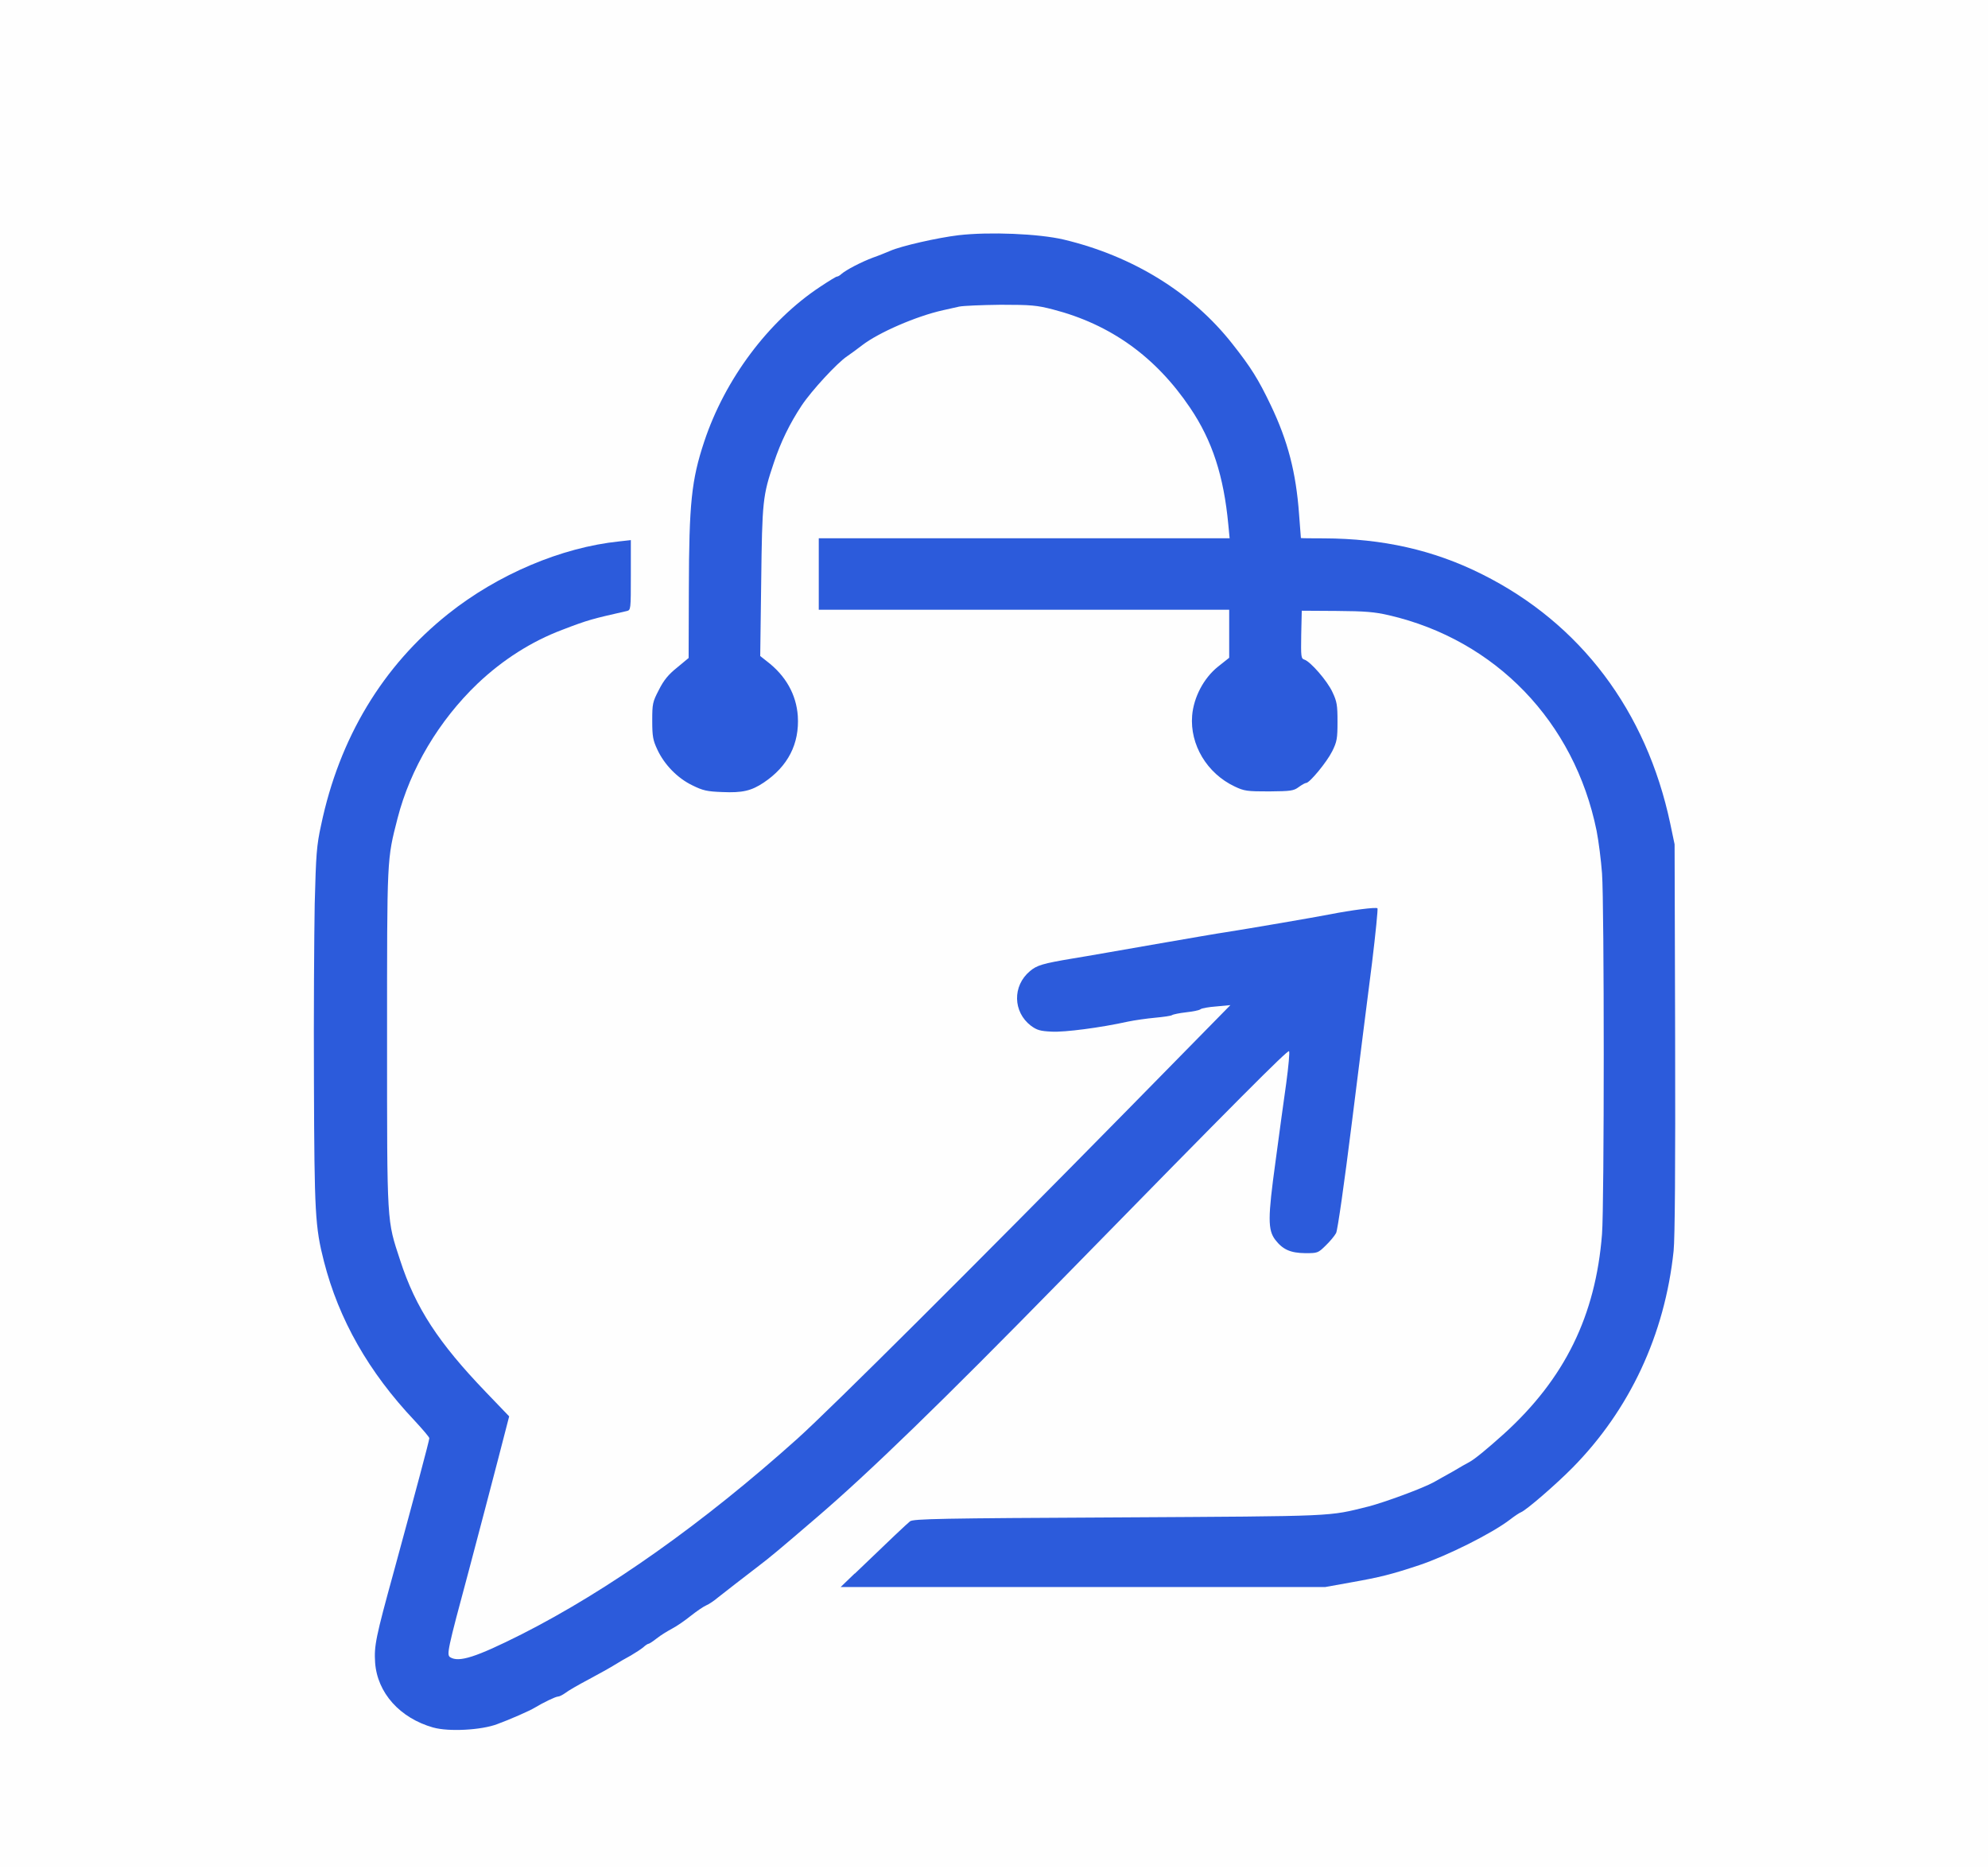
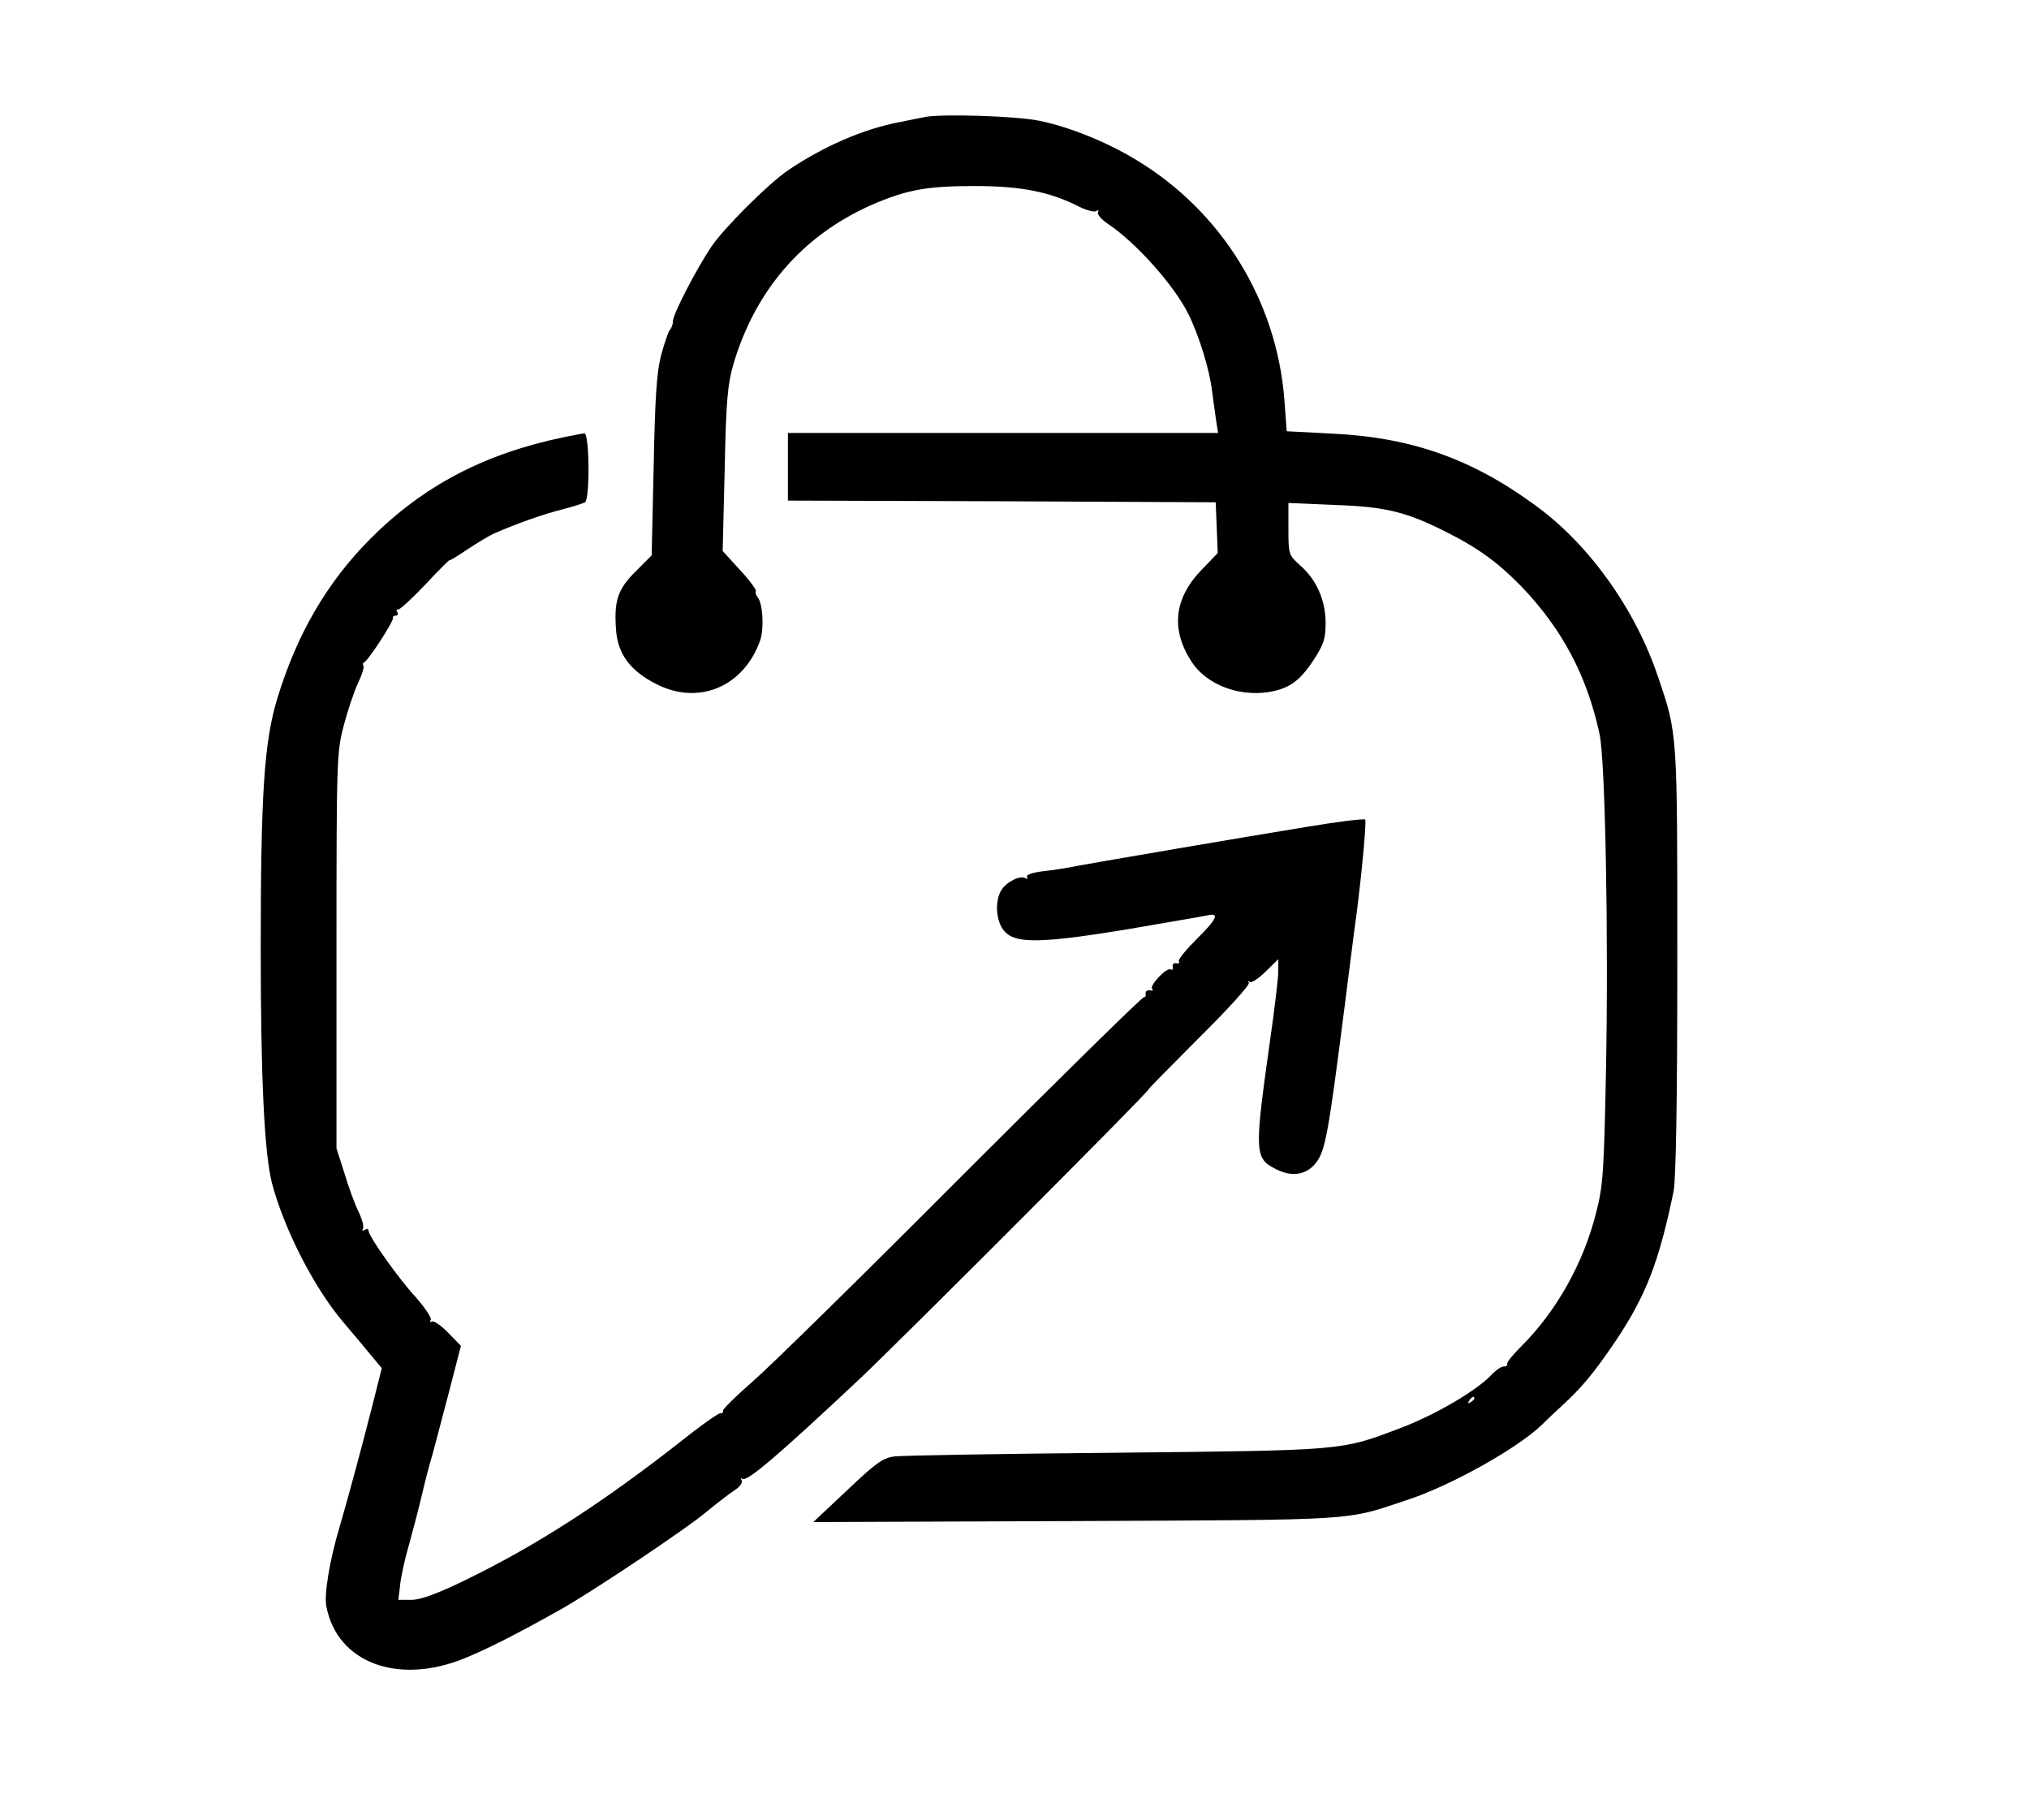
- <svg xmlns="http://www.w3.org/2000/svg" version="1.0" width="183px" height="172px" viewBox="0 0 183 172" preserveAspectRatio="xMidYMid meet">
-   <g fill="#fefefe">
-     <path d="M0 85.95 l0 -85.95 91.50 0 91.50 0 0 85.95 0 85.95 -91.50 0 -91.50 0 0 -85.95z m45.02 72.28 c1.07 -0.36 3.17 -1.27 3.67 -1.59 0.75 -0.45 1.92 -1.02 2.13 -1.02 0.14 0 0.43 -0.16 0.68 -0.33 0.23 -0.19 1.20 -0.75 2.15 -1.25 0.94 -0.50 2.03 -1.11 2.41 -1.35 0.38 -0.24 1.04 -0.62 1.47 -0.85 0.43 -0.24 0.94 -0.57 1.14 -0.75 0.19 -0.19 0.42 -0.33 0.49 -0.33 0.07 0 0.42 -0.23 0.76 -0.50 0.35 -0.28 0.99 -0.68 1.42 -0.90 0.43 -0.23 1.20 -0.76 1.72 -1.18 0.52 -0.42 1.16 -0.85 1.40 -0.95 0.24 -0.10 0.76 -0.45 1.13 -0.76 0.75 -0.59 2.24 -1.75 3.73 -2.89 1.80 -1.37 6.50 -5.41 9.44 -8.13 4.83 -4.47 8.53 -8.09 15.11 -14.82 3.69 -3.78 10.61 -10.81 15.35 -15.65 8.47 -8.61 8.66 -8.80 9.32 -8.80 l0.68 0 0 0.85 c0 0.47 -0.28 2.79 -0.61 5.16 -1.13 8.08 -1.32 9.83 -1.21 10.40 0.23 1.27 2.18 2.56 3.24 2.15 0.45 -0.17 1.56 -1.28 1.85 -1.87 0.10 -0.21 0.62 -3.83 1.14 -8.06 0.52 -4.23 1.30 -10.40 1.73 -13.74 0.43 -3.33 0.78 -6.24 0.78 -6.46 0 -0.42 -0.03 -0.42 -0.99 -0.31 -0.55 0.07 -1.54 0.23 -2.22 0.36 -1.13 0.23 -2.74 0.50 -7.02 1.21 -0.90 0.16 -2.08 0.35 -2.60 0.43 -0.52 0.07 -3.41 0.57 -6.41 1.09 -3 0.52 -6.43 1.13 -7.63 1.32 -1.20 0.21 -2.46 0.45 -2.82 0.55 -0.85 0.23 -1.72 1.01 -2.10 1.85 -0.29 0.66 -0.29 0.71 0.03 1.46 0.43 0.99 1.37 1.72 2.34 1.82 0.73 0.09 4.30 -0.40 6.53 -0.90 0.62 -0.14 1.75 -0.29 2.51 -0.36 0.76 -0.07 1.47 -0.17 1.56 -0.24 0.10 -0.07 0.68 -0.19 1.30 -0.26 0.62 -0.07 1.21 -0.21 1.33 -0.29 0.12 -0.09 0.99 -0.21 1.96 -0.26 l1.73 -0.10 0 0.57 c0 0.50 -0.88 1.46 -9.39 10.10 -13.98 14.24 -27.24 27.45 -30.36 30.26 -8.66 7.78 -17.40 13.97 -25.41 18.02 -3.81 1.92 -4.75 2.27 -6.19 2.27 -0.64 0 -1.28 -0.07 -1.42 -0.16 -0.47 -0.29 -0.09 -2.43 1.63 -8.77 0.92 -3.43 2.10 -7.90 2.63 -9.91 l0.95 -3.69 -2.04 -2.11 c-4.26 -4.47 -6.38 -7.71 -7.78 -12.03 -1.27 -3.81 -1.21 -3.02 -1.21 -20.95 0 -17.47 -0.03 -16.90 0.97 -20.80 1.16 -4.54 3.80 -8.98 7.37 -12.39 2.30 -2.18 4.96 -3.88 7.78 -4.94 2.39 -0.92 2.74 -1.01 5.94 -1.73 0.38 -0.09 0.38 -0.14 0.38 -2.69 l0 -2.60 -0.64 0 c-2.62 0.02 -8.82 2.32 -12.36 4.59 -8.25 5.29 -13.66 14 -14.90 24.07 -0.12 1.02 -0.19 6.62 -0.19 16.46 0 12.39 0.05 15.23 0.26 16.77 0.95 6.67 3.88 12.51 8.98 17.90 1.23 1.30 1.35 1.49 1.35 2.13 0 0.69 -0.64 3.19 -3.28 12.82 -0.78 2.81 -1.49 5.60 -1.61 6.20 -0.26 1.46 0 2.65 0.90 4.04 1.80 2.79 5.58 3.99 8.98 2.81z m78.83 -13.10 c2.69 -0.49 3.67 -0.73 6.29 -1.59 2.53 -0.85 6.64 -2.89 8.34 -4.19 0.42 -0.31 0.88 -0.62 1.02 -0.68 0.49 -0.19 3.19 -2.53 4.73 -4.09 5.25 -5.32 8.49 -12.23 9.31 -19.96 0.12 -1.13 0.17 -7.63 0.14 -19.05 l-0.05 -17.33 -0.40 -1.91 c-2.20 -10.38 -8.27 -18.42 -17.31 -22.94 -4.45 -2.24 -9.17 -3.29 -14.56 -3.31 -1.18 0 -2.13 -0.02 -2.13 -0.03 0 -0.03 -0.09 -1.02 -0.17 -2.22 -0.28 -3.81 -1.02 -6.69 -2.60 -10 -2.70 -5.70 -6.65 -9.81 -12.13 -12.67 -6.13 -3.21 -12.62 -3.97 -19.36 -2.29 -1.06 0.28 -2.18 0.61 -2.51 0.75 -0.31 0.14 -1.02 0.43 -1.58 0.62 -1.07 0.40 -2.44 1.11 -2.91 1.51 -0.14 0.14 -0.33 0.24 -0.42 0.24 -0.07 0 -0.76 0.42 -1.54 0.94 -4.75 3.14 -8.75 8.49 -10.66 14.23 -1.18 3.55 -1.40 5.68 -1.42 13.60 l-0.02 6.33 -1.06 0.88 c-2.17 1.77 -2.86 4.28 -1.82 6.52 1.32 2.82 4.73 4.59 7.30 3.76 1.99 -0.62 3.76 -2.48 4.38 -4.57 0.61 -2.13 -0.42 -4.57 -2.63 -6.26 l-0.62 -0.49 0.09 -7.37 c0.09 -8.02 0.12 -8.37 1.16 -11.45 0.64 -1.92 1.47 -3.62 2.56 -5.27 0.92 -1.37 3.28 -3.93 4.19 -4.54 0.33 -0.23 0.95 -0.69 1.39 -1.02 1.51 -1.16 4.97 -2.67 7.45 -3.22 0.43 -0.09 1.09 -0.24 1.47 -0.33 0.38 -0.09 2.34 -0.16 4.35 -0.17 3.36 0 3.81 0.03 5.32 0.43 7.57 1.96 13.50 7.85 15.44 15.35 0.42 1.61 0.80 4.49 0.80 5.96 l0 0.78 -18.89 0 -18.89 0 0 2.77 0 2.77 18.89 0 18.89 0 0 2.74 0 2.72 -1.02 0.81 c-0.78 0.62 -1.16 1.09 -1.63 2.03 -0.80 1.59 -0.92 2.36 -0.55 3.60 0.55 1.94 1.89 3.52 3.71 4.37 0.85 0.40 1.18 0.45 2.67 0.43 1.46 -0.02 1.77 -0.07 2.20 -0.38 0.28 -0.21 0.57 -0.38 0.68 -0.38 0.31 0 1.91 -1.92 2.39 -2.91 0.68 -1.37 0.68 -2.98 0.02 -4.42 -0.49 -1.04 -2.03 -2.81 -2.58 -2.98 -0.31 -0.10 -0.33 -0.28 -0.29 -2.82 l0.05 -2.72 3.73 0.02 c3.19 0.02 3.95 0.07 5.35 0.40 7.57 1.77 13.73 6.69 17.02 13.60 1.51 3.19 2.30 6.27 2.58 10.14 0.21 2.88 0.21 31.56 0 34.24 -0.59 7.52 -3.43 13.31 -9.03 18.39 -1.58 1.42 -2.70 2.34 -3.19 2.60 -0.19 0.09 -0.88 0.49 -1.52 0.87 -0.66 0.36 -1.44 0.81 -1.73 0.97 -1.06 0.57 -4.56 1.85 -6.01 2.24 -3.80 0.94 -2.70 0.88 -22.98 1.01 -16.43 0.09 -18.94 0.14 -19.24 0.36 -0.17 0.14 -1.11 1.01 -2.06 1.92 -0.95 0.92 -2.08 1.98 -2.51 2.37 l-0.78 0.71 21.26 0.02 21.26 0 2.39 -0.43z" />
-   </g>
-   <g fill="#2c5bdb">
-     <path d="M39.88 159 c-3.07 -0.87 -5.15 -3.19 -5.35 -5.98 -0.10 -1.54 0.05 -2.30 1.73 -8.40 1.96 -7.19 3.26 -12.04 3.26 -12.25 0 -0.10 -0.61 -0.81 -1.35 -1.61 -4.23 -4.47 -6.98 -9.31 -8.35 -14.66 -0.81 -3.17 -0.88 -4.44 -0.92 -16.45 -0.03 -6.24 0.02 -13.66 0.07 -16.46 0.12 -4.56 0.17 -5.35 0.59 -7.26 1.68 -8.02 5.67 -14.63 11.70 -19.43 4.57 -3.64 10.43 -6.12 15.74 -6.67 l1.07 -0.12 0 3.22 c0 3.19 0 3.22 -0.38 3.31 -3.21 0.73 -3.55 0.81 -5.94 1.73 -2.82 1.06 -5.48 2.76 -7.78 4.94 -3.57 3.41 -6.20 7.85 -7.37 12.39 -0.99 3.88 -0.97 3.38 -0.97 20.28 0 17.35 -0.03 16.64 1.21 20.43 1.42 4.37 3.52 7.57 7.88 12.11 l2.15 2.24 -0.99 3.83 c-0.55 2.11 -1.77 6.78 -2.72 10.35 -1.98 7.35 -2.06 7.76 -1.72 7.99 0.81 0.50 2.37 0 6.57 -2.11 8.01 -4.06 16.74 -10.24 25.41 -18.02 3.12 -2.81 16.41 -16.05 30.41 -30.29 l9.43 -9.60 -1.28 0.12 c-0.71 0.05 -1.37 0.17 -1.47 0.26 -0.10 0.09 -0.69 0.21 -1.32 0.28 -0.62 0.07 -1.20 0.19 -1.30 0.26 -0.09 0.07 -0.80 0.17 -1.56 0.24 -0.76 0.07 -1.89 0.23 -2.51 0.36 -2.48 0.55 -5.82 0.99 -7.02 0.92 -1.06 -0.05 -1.35 -0.14 -1.91 -0.55 -1.65 -1.27 -1.70 -3.66 -0.09 -5.01 0.64 -0.55 1.18 -0.71 3.99 -1.18 1.20 -0.19 4.63 -0.80 7.63 -1.32 3 -0.52 5.89 -1.02 6.41 -1.09 2.24 -0.35 8.18 -1.37 9.62 -1.65 1.92 -0.38 4.25 -0.68 4.35 -0.55 0.05 0.05 -0.17 2.30 -0.50 5.01 -0.35 2.70 -1.18 9.31 -1.85 14.66 -0.71 5.68 -1.32 9.96 -1.46 10.22 -0.14 0.26 -0.57 0.78 -0.97 1.16 -0.69 0.68 -0.75 0.69 -1.87 0.69 -1.37 -0.02 -2.06 -0.33 -2.76 -1.23 -0.69 -0.92 -0.69 -2.01 0.02 -7.17 0.33 -2.43 0.76 -5.68 0.99 -7.24 0.21 -1.54 0.33 -2.88 0.26 -2.95 -0.14 -0.12 -4.63 4.37 -21.02 21.12 -10.88 11.11 -17.66 17.69 -22.49 21.82 -3.41 2.93 -4.35 3.71 -5.29 4.42 -1.49 1.14 -2.98 2.30 -3.73 2.89 -0.36 0.31 -0.88 0.66 -1.13 0.76 -0.24 0.10 -0.88 0.54 -1.40 0.95 -0.52 0.42 -1.28 0.95 -1.72 1.18 -0.43 0.23 -1.07 0.62 -1.42 0.90 -0.35 0.28 -0.69 0.50 -0.76 0.50 -0.07 0 -0.29 0.14 -0.49 0.33 -0.21 0.17 -0.71 0.50 -1.14 0.75 -0.43 0.23 -1.09 0.61 -1.47 0.85 -0.38 0.24 -1.47 0.85 -2.41 1.35 -0.95 0.50 -1.92 1.06 -2.15 1.25 -0.24 0.17 -0.54 0.33 -0.68 0.33 -0.21 0 -1.39 0.57 -2.13 1.02 -0.45 0.28 -2.29 1.09 -3.47 1.52 -1.46 0.55 -4.45 0.71 -5.87 0.31z" />
-     <path d="M78.68 144.84 c3.24 -3.12 4.78 -4.57 5.09 -4.82 0.29 -0.23 2.81 -0.28 19.24 -0.36 20.28 -0.12 19.18 -0.07 22.98 -1.01 1.46 -0.38 4.96 -1.66 6.01 -2.24 0.29 -0.16 1.07 -0.61 1.73 -0.97 0.64 -0.38 1.33 -0.78 1.52 -0.87 0.49 -0.26 1.61 -1.18 3.19 -2.60 5.60 -5.08 8.44 -10.87 9.03 -18.39 0.21 -2.69 0.21 -30.33 0 -33.20 -0.09 -1.20 -0.31 -2.96 -0.50 -3.92 -2.04 -10.03 -9.29 -17.55 -19.10 -19.83 -1.33 -0.31 -2.20 -0.38 -4.83 -0.40 l-3.21 -0.02 -0.05 2.20 c-0.03 2.03 -0.02 2.20 0.29 2.30 0.55 0.17 2.10 1.94 2.58 2.98 0.42 0.88 0.47 1.21 0.47 2.74 0 1.54 -0.05 1.84 -0.49 2.72 -0.49 0.99 -2.08 2.91 -2.39 2.91 -0.10 0 -0.40 0.17 -0.69 0.38 -0.47 0.35 -0.73 0.38 -2.72 0.40 -2.03 0 -2.29 -0.03 -3.17 -0.45 -2.55 -1.20 -4.14 -3.85 -3.92 -6.53 0.14 -1.68 1.06 -3.45 2.39 -4.51 l1.02 -0.81 0 -2.20 0 -2.22 -18.89 0 -18.89 0 0 -3.29 0 -3.29 18.91 0 18.91 0 -0.12 -1.25 c-0.42 -4.47 -1.47 -7.73 -3.52 -10.76 -3.17 -4.70 -7.33 -7.68 -12.63 -9.05 -1.47 -0.38 -1.99 -0.43 -4.80 -0.43 -1.72 0.02 -3.45 0.09 -3.83 0.17 -0.38 0.09 -1.04 0.24 -1.47 0.33 -2.48 0.55 -5.94 2.06 -7.45 3.22 -0.43 0.33 -1.06 0.80 -1.39 1.02 -0.92 0.61 -3.28 3.17 -4.19 4.54 -1.09 1.65 -1.92 3.34 -2.56 5.27 -1.02 3.03 -1.07 3.48 -1.16 10.93 l-0.09 6.85 0.62 0.49 c1.73 1.32 2.70 3.05 2.84 5.03 0.16 2.55 -0.90 4.63 -3.14 6.13 -1.14 0.76 -1.96 0.95 -3.80 0.87 -1.42 -0.05 -1.80 -0.14 -2.77 -0.62 -1.37 -0.66 -2.58 -1.91 -3.22 -3.29 -0.40 -0.85 -0.47 -1.21 -0.47 -2.65 0 -1.56 0.03 -1.73 0.61 -2.84 0.45 -0.90 0.88 -1.42 1.68 -2.06 l1.06 -0.88 0.02 -6.33 c0.02 -7.92 0.24 -10.05 1.42 -13.60 1.91 -5.74 5.91 -11.09 10.66 -14.23 0.78 -0.52 1.47 -0.94 1.54 -0.94 0.09 0 0.28 -0.10 0.42 -0.24 0.47 -0.40 1.84 -1.11 2.91 -1.51 0.55 -0.19 1.27 -0.49 1.58 -0.62 1.01 -0.45 4.37 -1.21 6.29 -1.44 2.84 -0.33 7.40 -0.14 9.69 0.40 6.38 1.52 11.84 4.90 15.54 9.62 1.68 2.13 2.37 3.22 3.52 5.63 1.58 3.31 2.32 6.19 2.60 10 0.09 1.20 0.17 2.18 0.17 2.22 0 0.02 0.95 0.03 2.13 0.03 5.39 0.02 10.10 1.07 14.56 3.31 9.05 4.52 15.11 12.56 17.31 22.94 l0.40 1.91 0.05 17.85 c0.03 11.78 -0.02 18.44 -0.14 19.57 -0.81 7.73 -4.06 14.64 -9.31 19.96 -1.54 1.56 -4.25 3.90 -4.73 4.09 -0.14 0.05 -0.61 0.36 -1.02 0.68 -1.70 1.30 -5.81 3.34 -8.34 4.19 -2.62 0.87 -3.60 1.11 -6.29 1.59 l-2.39 0.43 -22.30 0 -22.30 0 1.30 -1.25z" />
+ <svg xmlns="http://www.w3.org/2000/svg" version="1.0" width="600pt" height="538pt" viewBox="0 0 600 538" preserveAspectRatio="xMidYMid meet">
+   <g transform="translate(0,538) scale(0.1,-0.1)" fill="#000000" stroke="none">
+     <path d="M2735 5034 c-11 -2 -45 -9 -75 -15 -109 -21 -225 -72 -329 -142 -60 -41 -190 -171 -228 -227 -44 -66 -113 -199 -113 -219 0 -9 -4 -21 -9 -26 -5 -6 -16 -39 -26 -75 -13 -50 -18 -124 -22 -328 l-6 -264 -48 -48 c-53 -53 -64 -87 -57 -176 6 -69 43 -118 118 -156 126 -65 260 -8 308 129 12 36 8 109 -8 128 -5 6 -7 14 -5 17 3 3 -17 31 -46 62 l-52 57 6 242 c4 204 9 253 26 311 65 219 205 380 408 470 104 45 163 56 305 56 137 0 224 -17 311 -62 21 -10 43 -16 49 -12 6 4 8 3 5 -3 -4 -6 10 -22 31 -36 83 -56 194 -181 236 -265 31 -62 63 -165 70 -227 4 -27 9 -67 12 -87 l6 -38 -636 0 -636 0 0 -100 0 -100 633 -2 632 -3 3 -75 3 -75 -48 -50 c-82 -85 -91 -177 -29 -272 44 -67 138 -103 228 -89 60 10 91 32 132 94 30 46 36 63 36 110 0 67 -27 129 -76 171 -33 30 -34 32 -34 107 l0 77 138 -6 c148 -5 210 -20 327 -79 96 -48 155 -91 226 -164 119 -125 192 -262 229 -434 17 -75 27 -603 19 -1001 -6 -291 -8 -333 -29 -414 -37 -149 -118 -293 -223 -397 -23 -23 -41 -45 -40 -50 2 -4 -3 -8 -10 -8 -8 0 -22 -10 -33 -21 -43 -48 -170 -123 -278 -163 -171 -65 -164 -64 -836 -71 -338 -3 -633 -8 -655 -11 -34 -4 -56 -20 -140 -100 l-100 -94 775 3 c848 4 794 0 983 63 130 43 326 153 398 223 14 14 41 40 60 57 57 52 94 97 157 190 89 133 128 233 171 442 7 36 11 262 11 682 0 680 1 668 -57 839 -67 200 -204 392 -363 507 -188 138 -368 201 -600 212 l-135 7 -7 94 c-23 292 -185 555 -436 707 -88 54 -200 99 -289 117 -66 14 -290 21 -338 11z m1625 -3788 c0 -3 -5 -8 -12 -12 -7 -4 -8 -3 -4 4 7 12 16 16 16 8z" />
+     <path d="M1670 4088 c-238 -49 -418 -144 -575 -301 -129 -130 -217 -282 -275 -472 -39 -129 -49 -282 -49 -740 0 -389 11 -604 33 -692 36 -137 125 -311 212 -413 24 -28 59 -70 78 -93 l35 -42 -29 -115 c-30 -118 -70 -266 -96 -355 -29 -97 -46 -199 -39 -234 32 -168 214 -235 413 -152 69 29 143 66 277 141 90 50 372 238 435 291 30 25 67 53 82 63 16 10 25 23 21 30 -3 6 -3 8 2 4 12 -11 102 65 350 298 137 130 860 854 852 854 -2 0 65 68 149 152 84 83 150 156 147 162 -3 6 -2 8 2 3 5 -4 26 9 47 30 l38 37 0 -36 c0 -19 -11 -113 -25 -209 -46 -327 -45 -343 17 -375 48 -25 92 -18 120 19 27 35 36 84 83 452 14 110 27 212 29 228 18 123 38 328 33 334 -4 3 -80 -6 -169 -21 -191 -31 -611 -103 -683 -116 -27 -6 -74 -13 -102 -16 -32 -4 -50 -11 -46 -17 3 -6 1 -7 -5 -3 -15 9 -56 -11 -71 -36 -20 -32 -16 -93 9 -121 37 -42 126 -37 500 29 47 8 93 16 102 18 35 8 26 -12 -32 -69 -32 -32 -57 -62 -54 -67 3 -5 0 -7 -8 -6 -7 2 -12 -3 -10 -10 1 -8 -1 -11 -6 -8 -12 7 -64 -48 -55 -58 5 -4 1 -6 -7 -4 -8 1 -14 -3 -12 -10 1 -6 -1 -11 -5 -10 -5 1 -246 -236 -538 -528 -291 -292 -570 -566 -620 -609 -49 -43 -89 -82 -87 -86 1 -5 -2 -8 -7 -7 -4 2 -57 -35 -117 -83 -235 -184 -429 -309 -639 -411 -82 -40 -132 -58 -159 -58 l-38 0 5 42 c2 24 14 79 27 123 12 44 26 97 31 118 20 84 28 114 38 147 5 19 26 99 47 178 l37 143 -38 39 c-21 22 -43 36 -48 33 -6 -3 -7 -1 -3 5 3 5 -16 34 -42 64 -53 57 -142 183 -142 199 0 6 -5 7 -12 3 -6 -4 -8 -3 -5 3 4 6 -2 28 -12 49 -11 22 -30 73 -42 114 l-24 75 0 585 c0 572 1 587 22 667 12 45 31 101 42 124 11 23 18 45 16 50 -3 4 -2 9 2 11 12 5 88 122 85 131 -1 4 3 7 9 7 5 0 7 5 4 10 -4 6 -3 9 2 8 4 -2 41 32 81 74 39 42 72 75 72 72 0 -2 23 12 51 31 29 19 66 42 83 49 64 28 143 56 199 70 31 8 62 18 67 21 15 10 13 205 -2 204 -7 -1 -33 -6 -58 -11z" />
  </g>
</svg>
